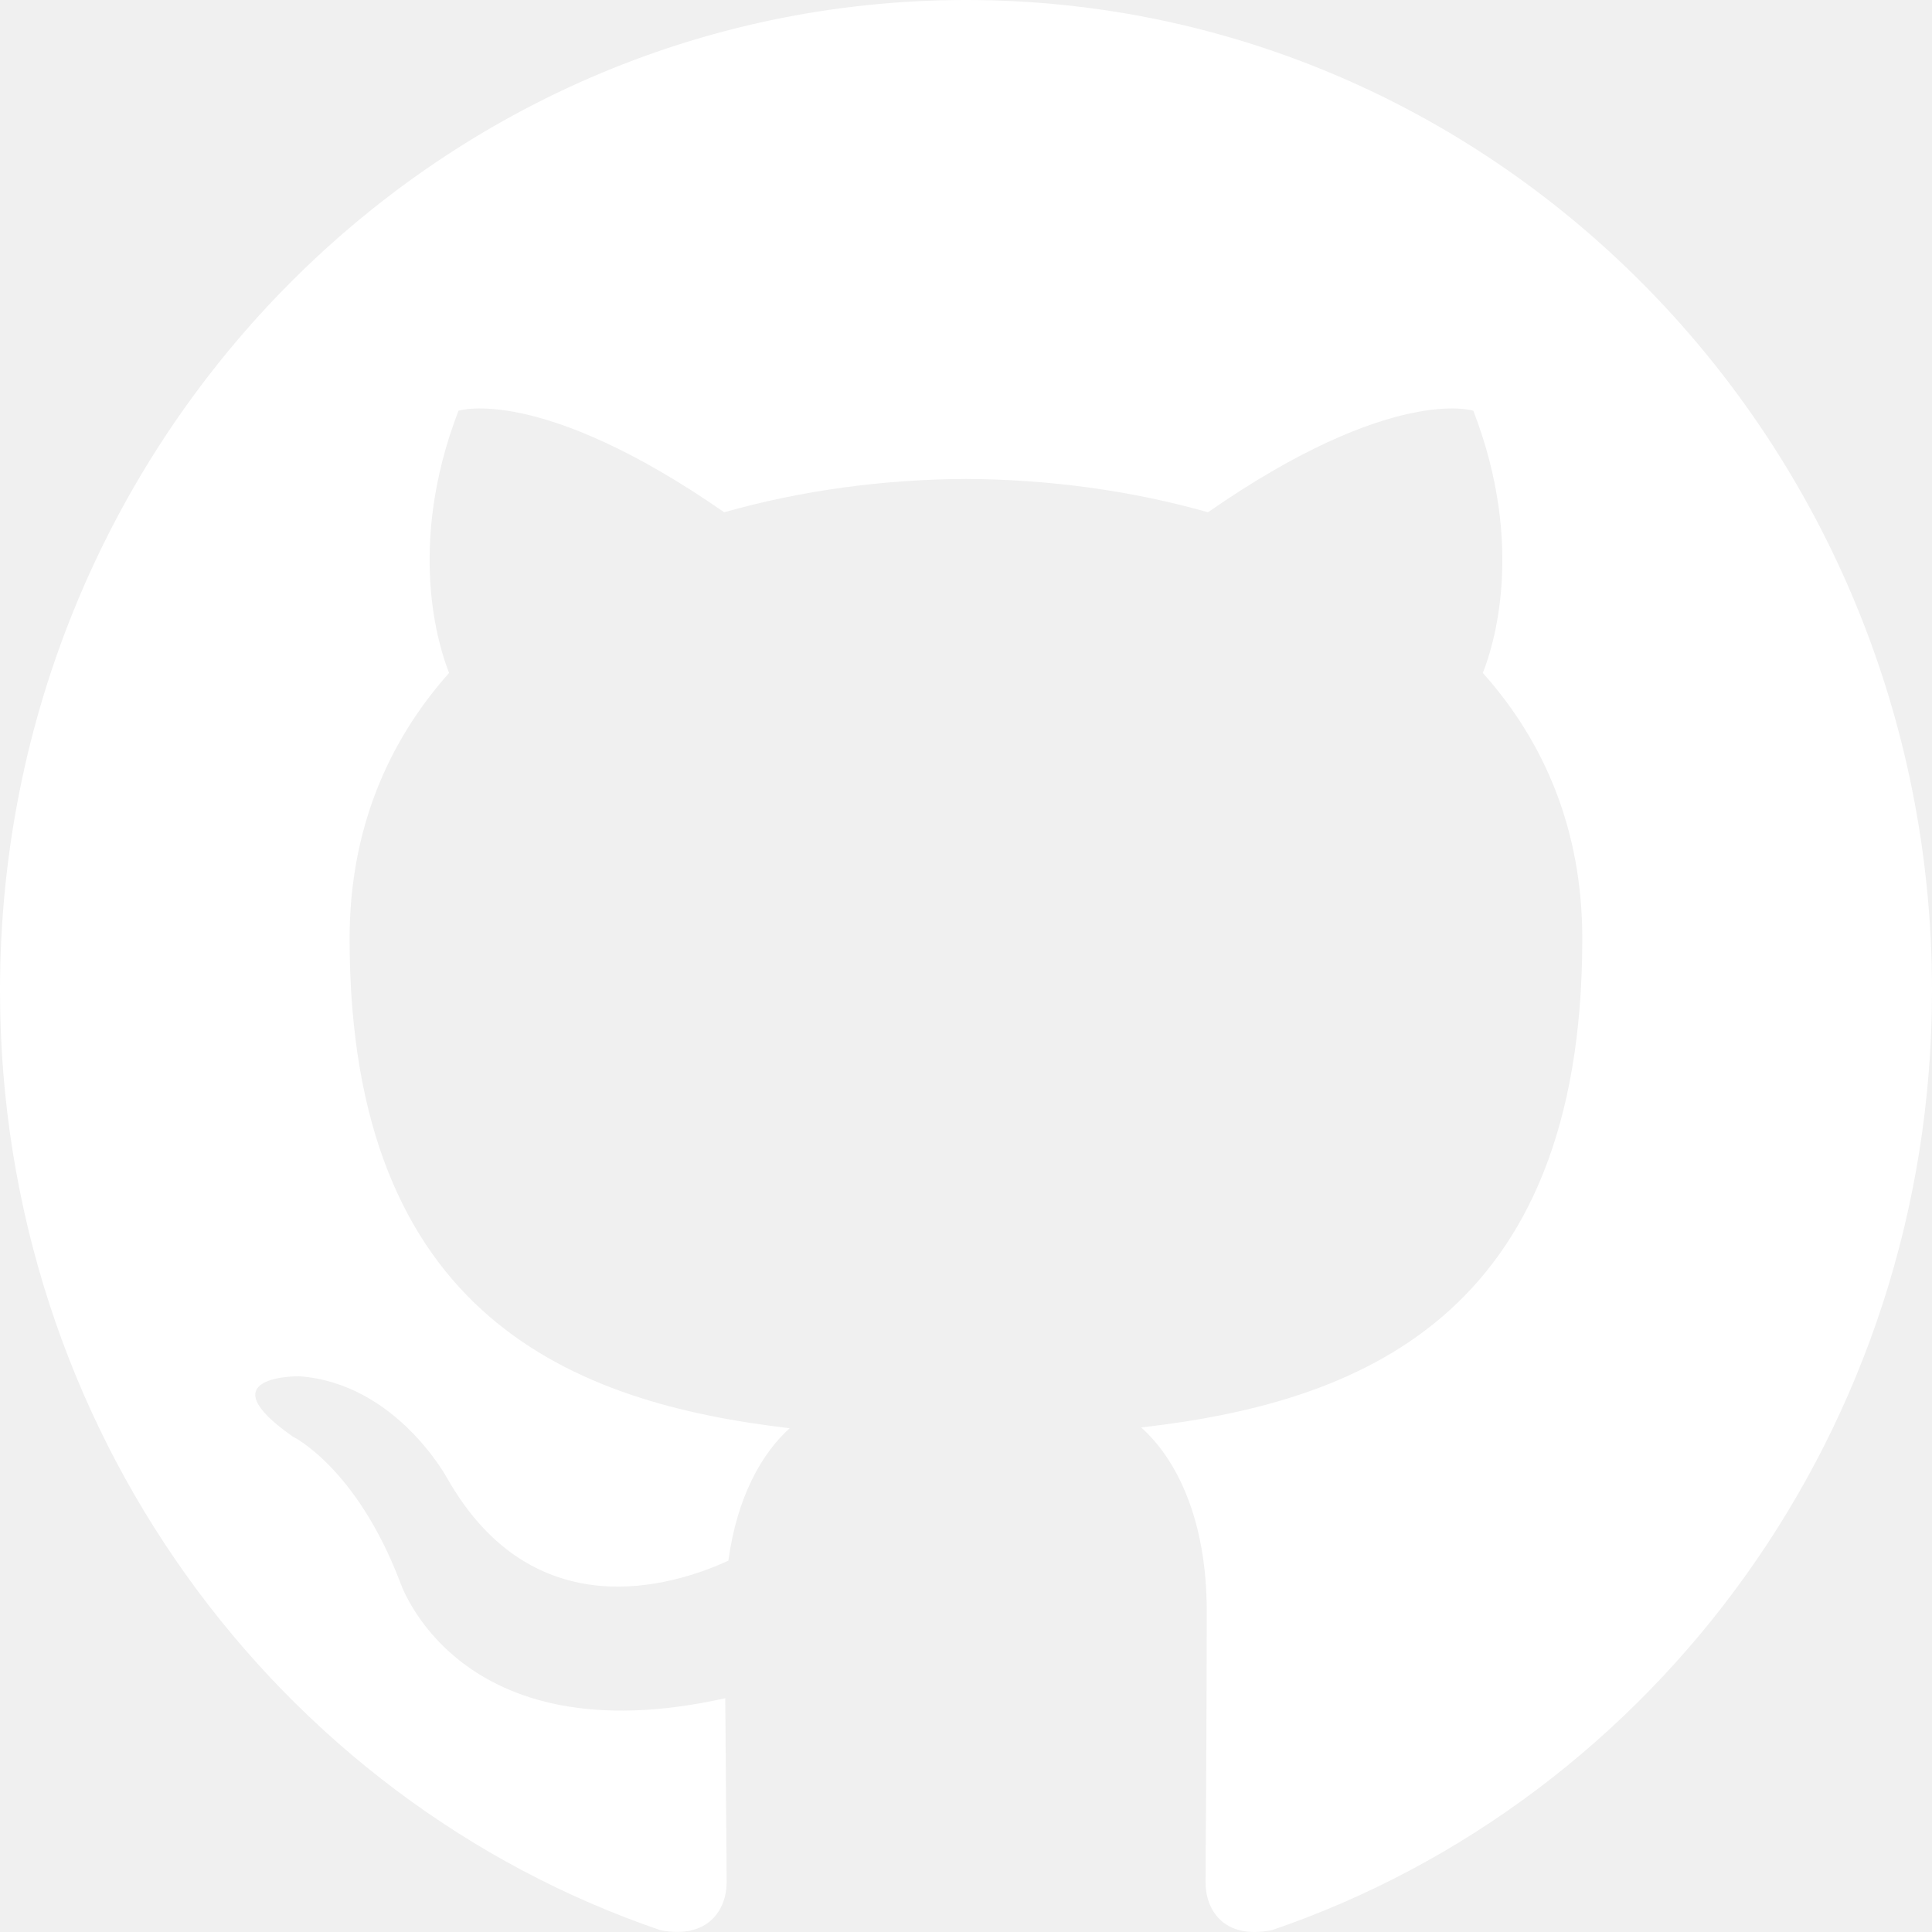
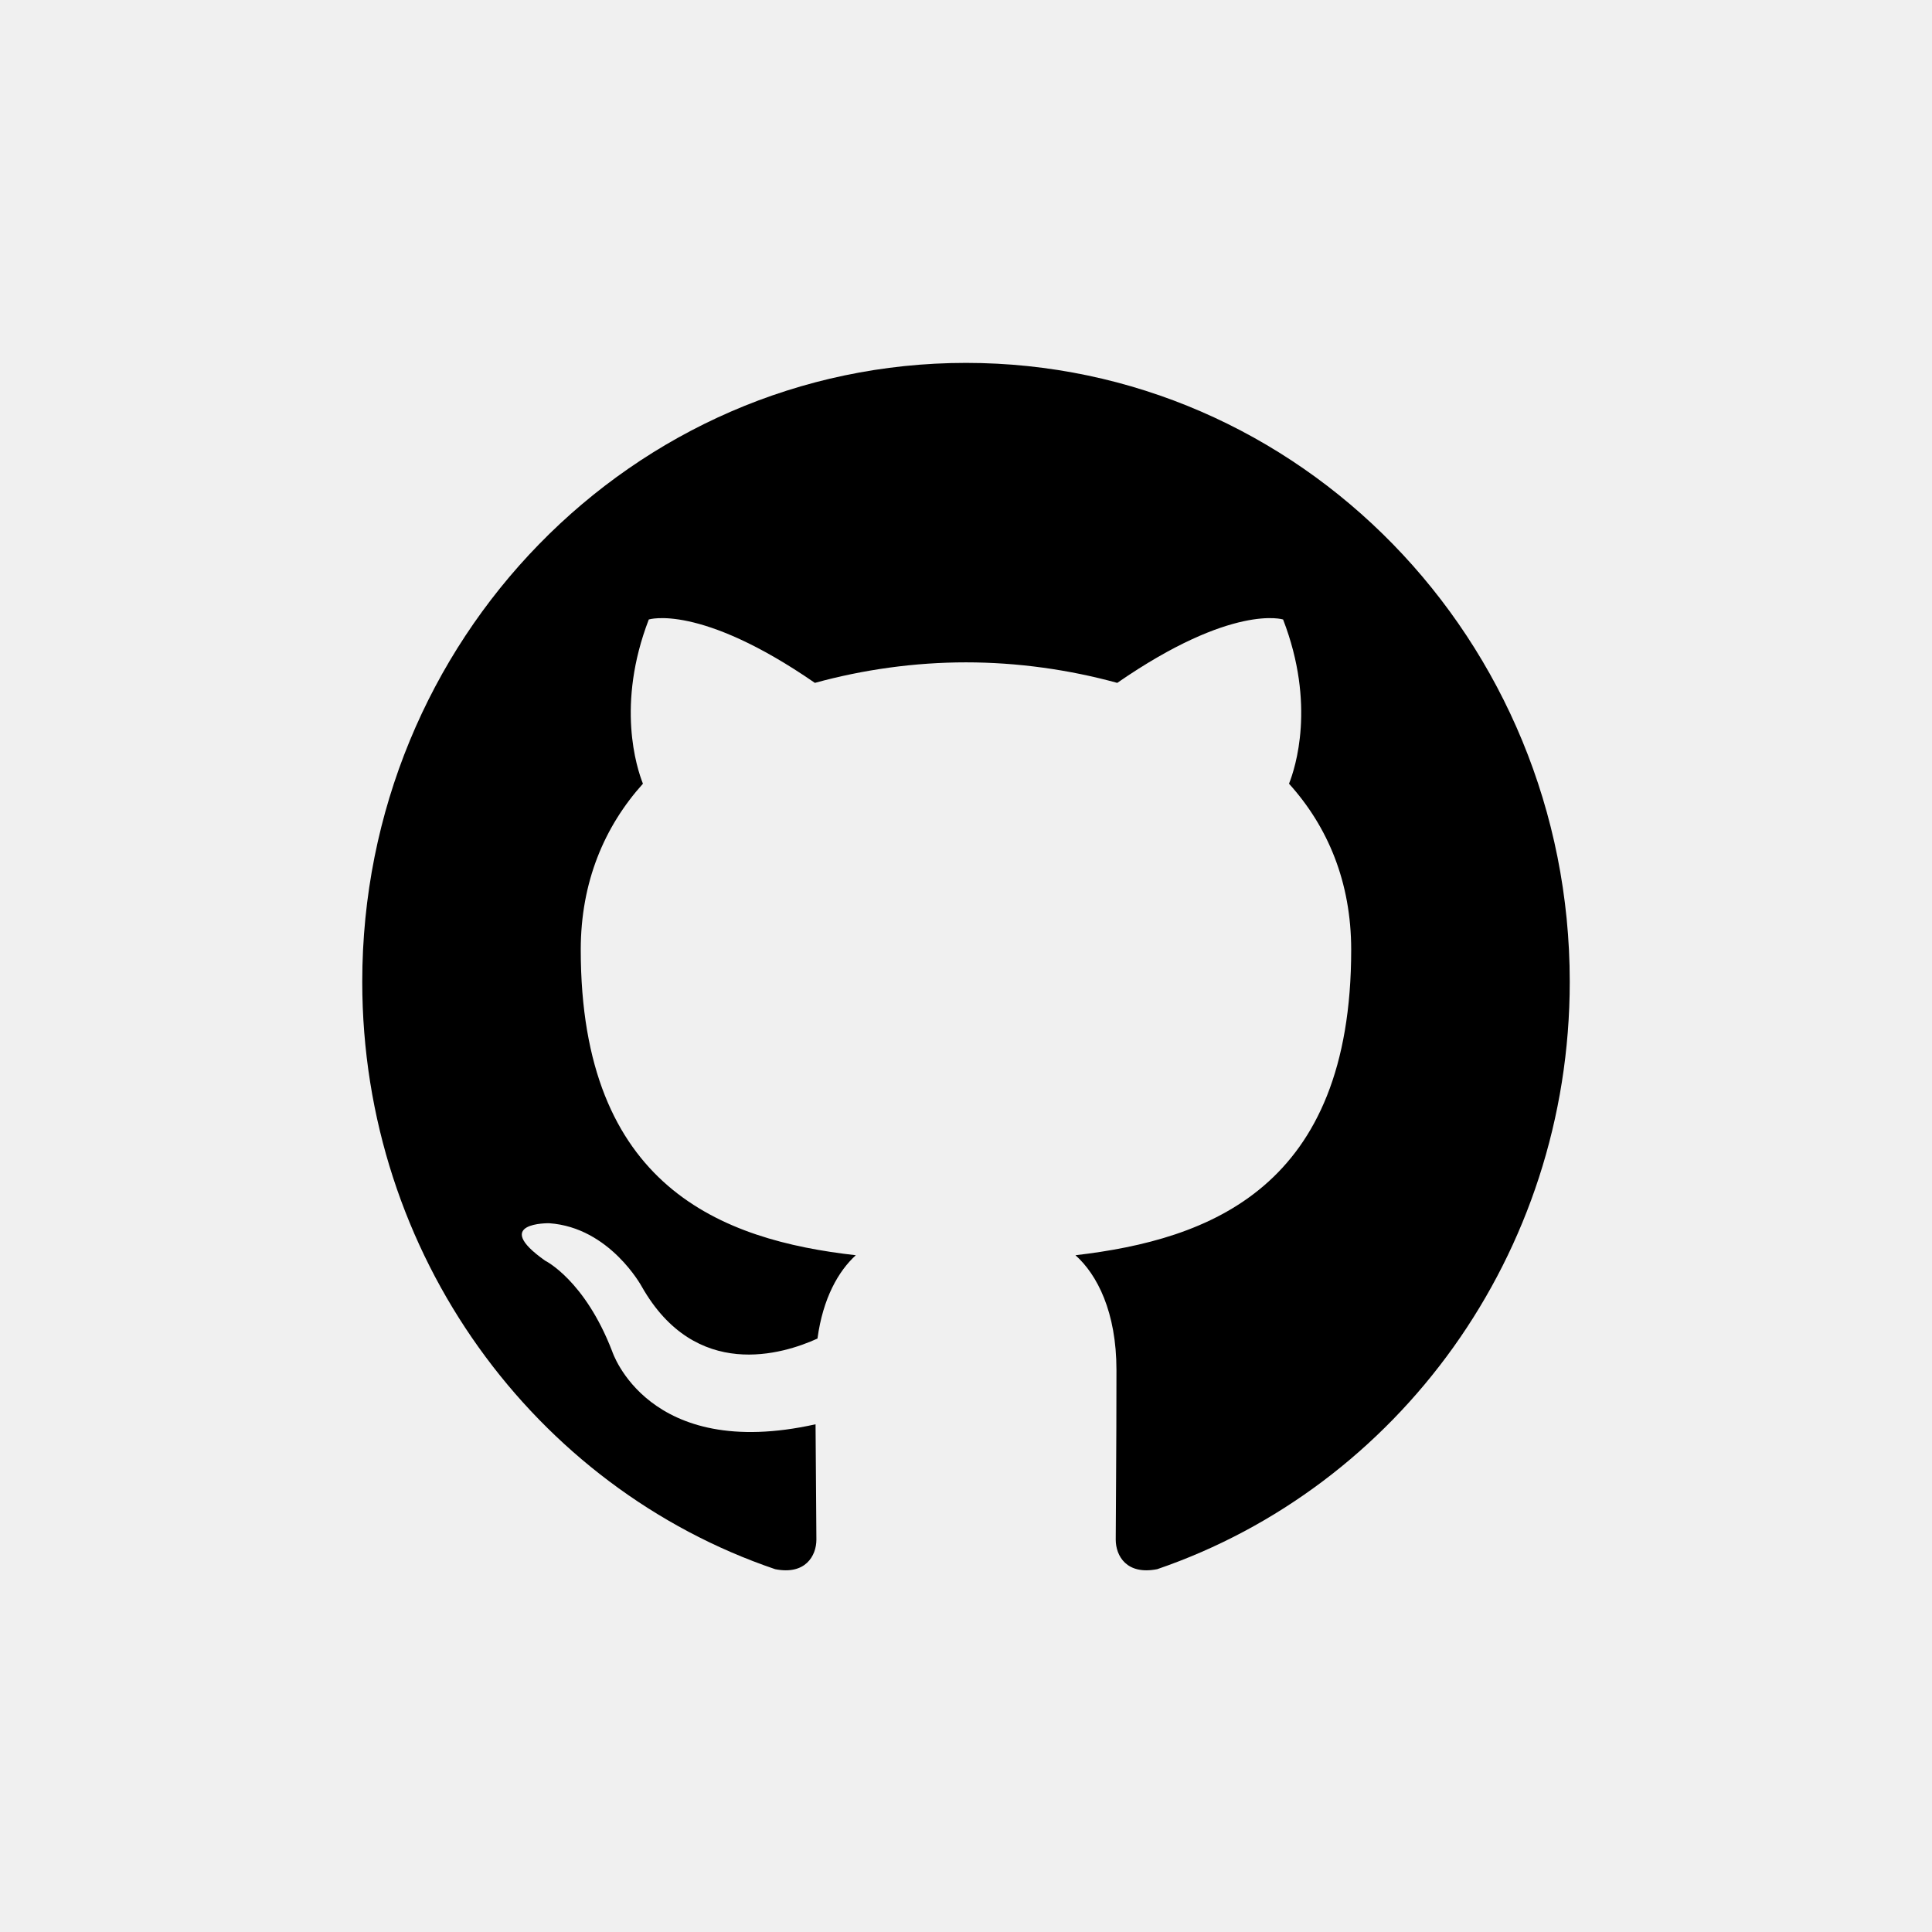
- <svg xmlns="http://www.w3.org/2000/svg" height="800" viewBox="0 0 20 20" width="800">
-   <path d="m94 7399c5.523 0 10 4.59 10 10.253 0 4.529-2.862 8.371-6.833 9.728-.507.101-.687-.219-.687-.492 0-.338.012-1.442.012-2.814 0-.956-.32-1.58-.679-1.898 2.227-.254 4.567-1.121 4.567-5.059 0-1.12-.388-2.034-1.03-2.752.104-.259.447-1.302-.098-2.714 0 0-.838-.275-2.747 1.051-.799-.227-1.655-.341-2.505-.345-.85.004-1.705.118-2.503.345-1.911-1.326-2.751-1.051-2.751-1.051-.543 1.412-.2 2.455-.097 2.714-.639.718-1.03 1.632-1.03 2.752 0 3.928 2.335 4.808 4.556 5.067-.286.256-.545.708-.635 1.371-.57.262-2.018.715-2.91-.852 0 0-.529-.985-1.533-1.057 0 0-.975-.013-.068.623 0 0 .655.315 1.11 1.5 0 0 .587 1.83 3.369 1.21.005.857.014 1.665.014 1.909 0 .271-.184.588-.683.493-3.974-1.355-6.839-5.199-6.839-9.729 0-5.663 4.478-10.253 10-10.253" fill="#ffffff" fill-rule="evenodd" transform="translate(-84 -7399)" />
+ <svg xmlns="http://www.w3.org/2000/svg" width="100%" height="100%" viewBox="0 0 800 800" version="1.1" style="fill-rule:evenodd;clip-rule:evenodd;stroke-linejoin:round;stroke-miterlimit:2;">
+   <g transform="matrix(24.9999,0,0,24.9999,-1949.99,-184824)">
+     <path fill="black" d="M94,7399C99.523,7399 104,7403.59 104,7409.25C104,7413.78 101.138,7417.62 97.167,7418.98C96.66,7419.08 96.48,7418.76 96.48,7418.49C96.48,7418.15 96.492,7417.05 96.492,7415.68C96.492,7414.72 96.172,7414.1 95.813,7413.78C98.04,7413.52 100.38,7412.66 100.38,7408.72C100.38,7407.6 99.992,7406.68 99.35,7405.97C99.454,7405.71 99.797,7404.66 99.252,7403.25C99.252,7403.25 98.414,7402.98 96.505,7404.3C95.706,7404.08 94.85,7403.96 94,7403.96C93.15,7403.96 92.295,7404.08 91.497,7404.3C89.586,7402.98 88.746,7403.25 88.746,7403.25C88.203,7404.66 88.546,7405.71 88.649,7405.97C88.01,7406.68 87.619,7407.6 87.619,7408.72C87.619,7412.65 89.954,7413.53 92.175,7413.78C91.889,7414.04 91.63,7414.49 91.54,7415.16C90.97,7415.42 89.522,7415.87 88.63,7414.3C88.63,7414.3 88.101,7413.32 87.097,7413.25C87.097,7413.25 86.122,7413.23 87.029,7413.87C87.029,7413.87 87.684,7414.19 88.139,7415.37C88.139,7415.37 88.726,7417.2 91.508,7416.58C91.513,7417.44 91.522,7418.24 91.522,7418.49C91.522,7418.76 91.338,7419.08 90.839,7418.98C86.865,7417.63 84,7413.78 84,7409.25C84,7403.59 88.478,7399 94,7399" />
+   </g>
</svg>
